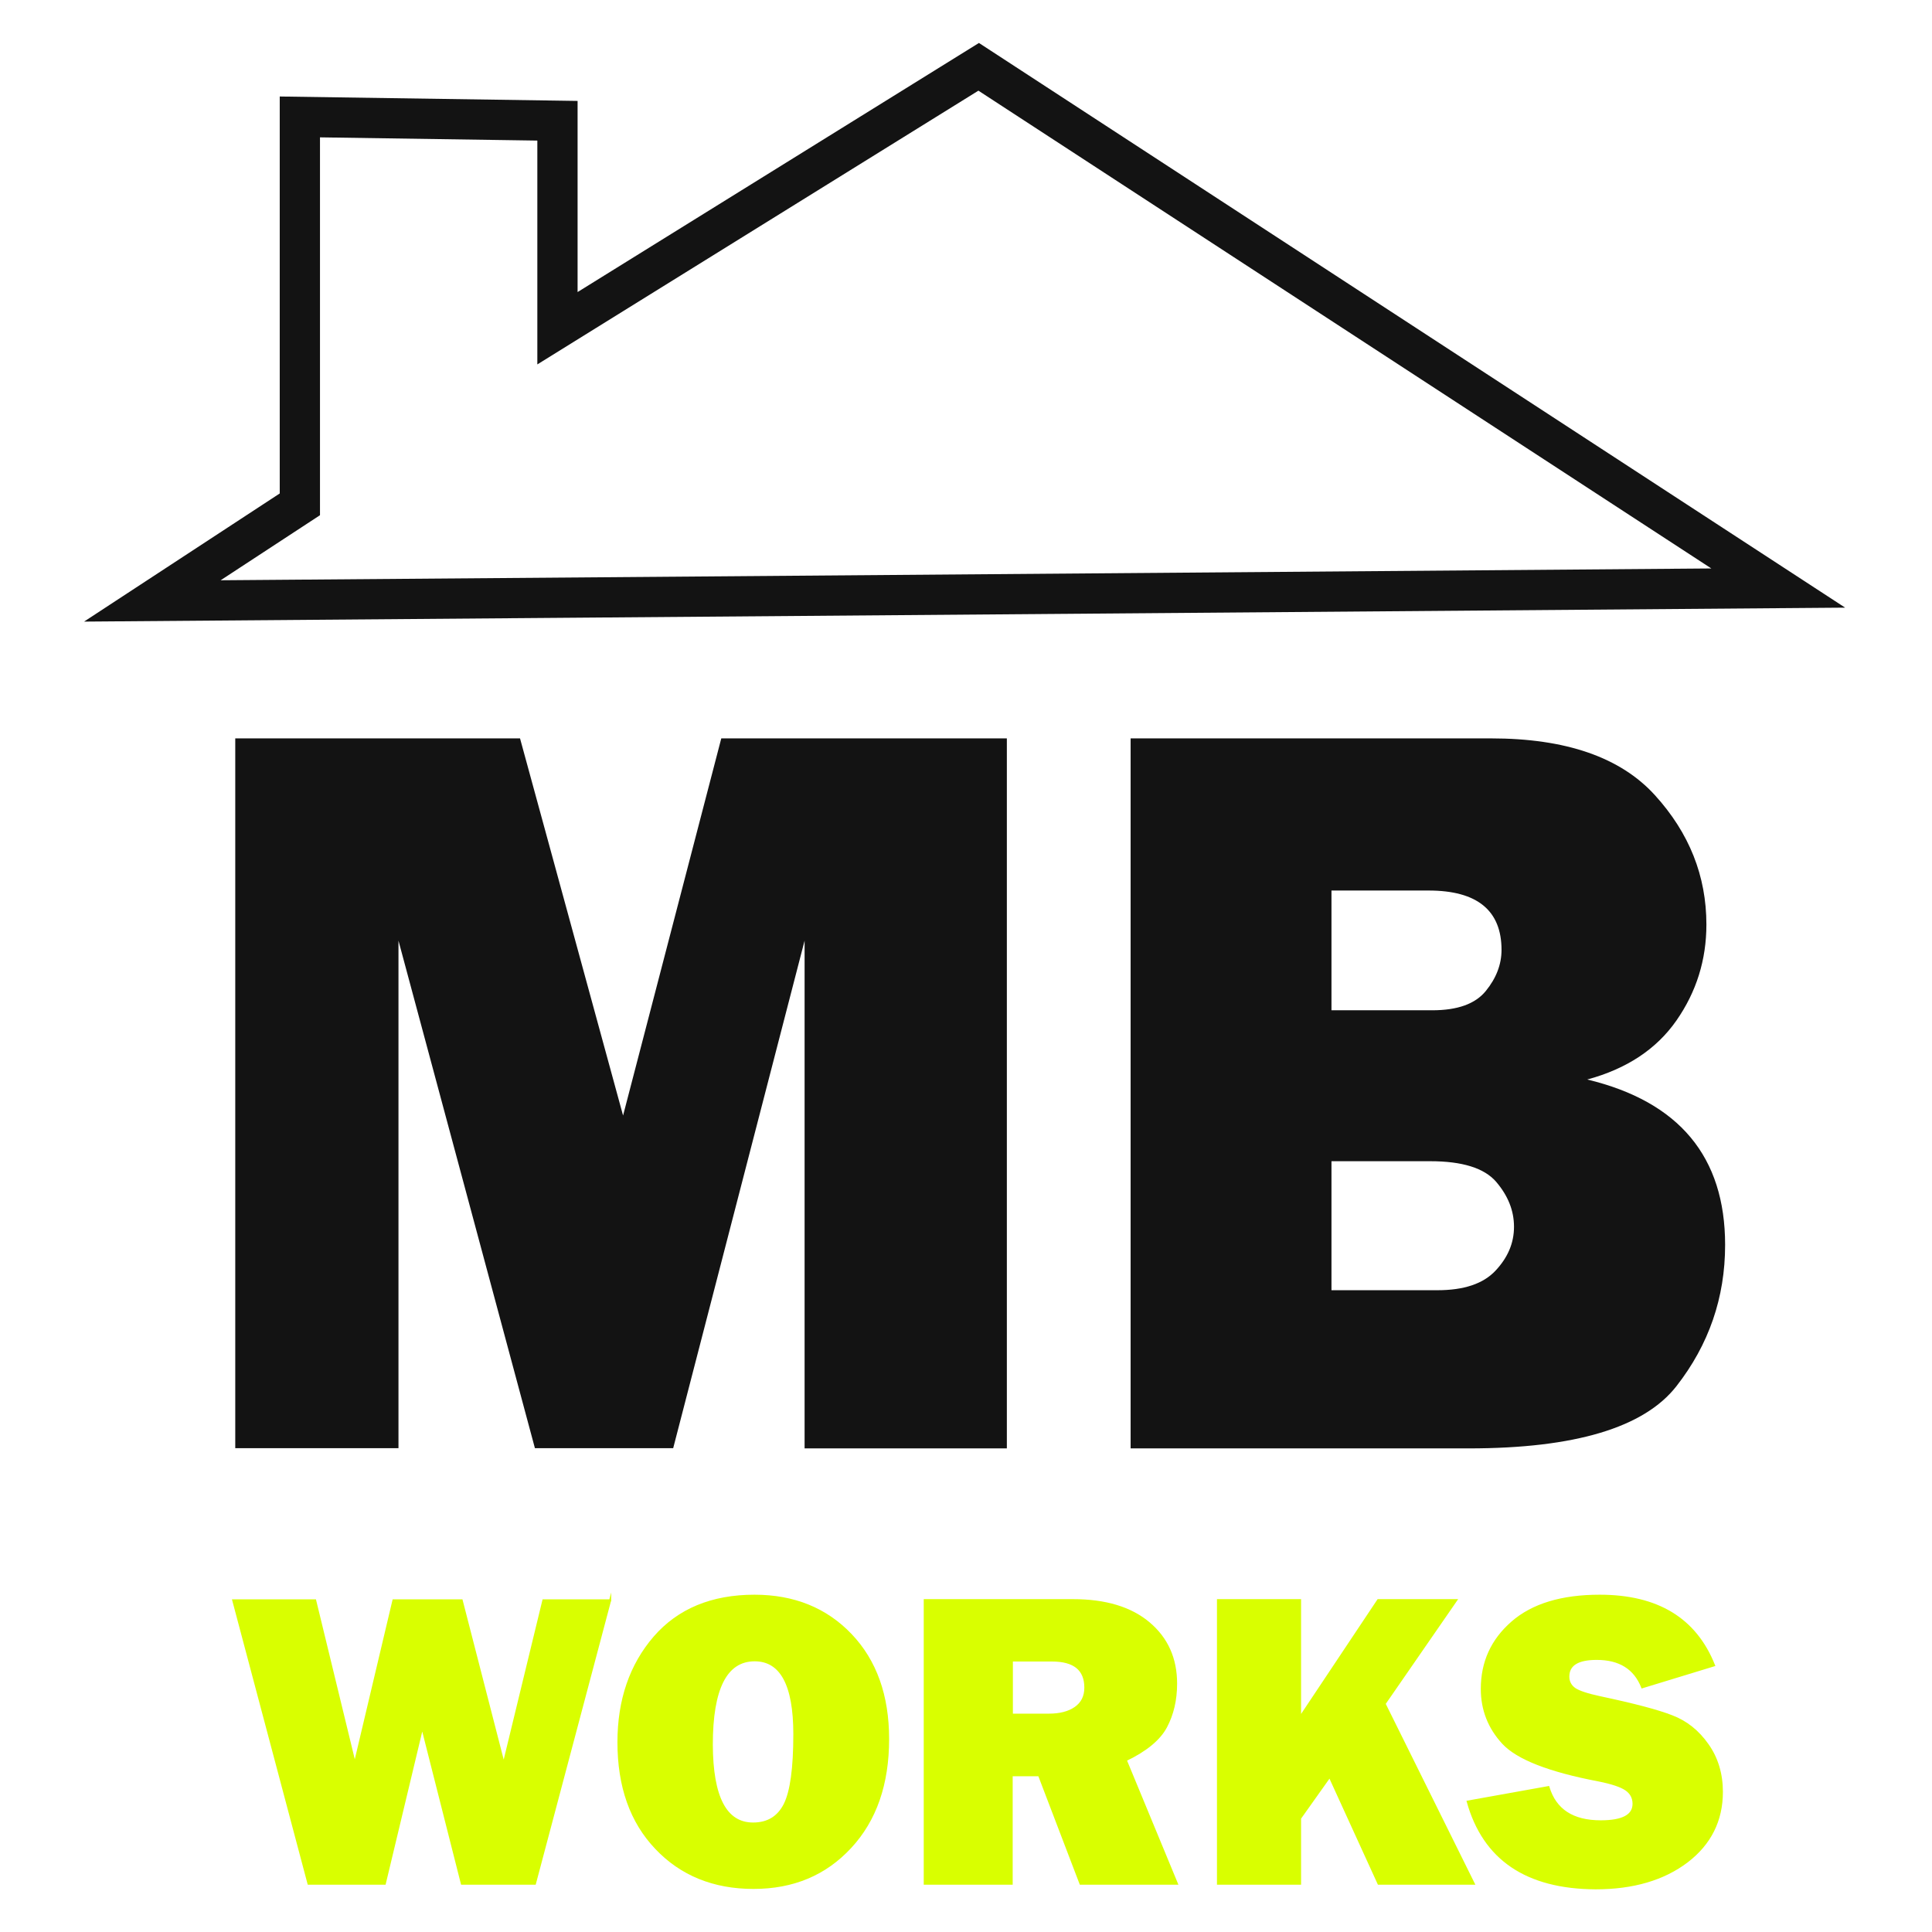
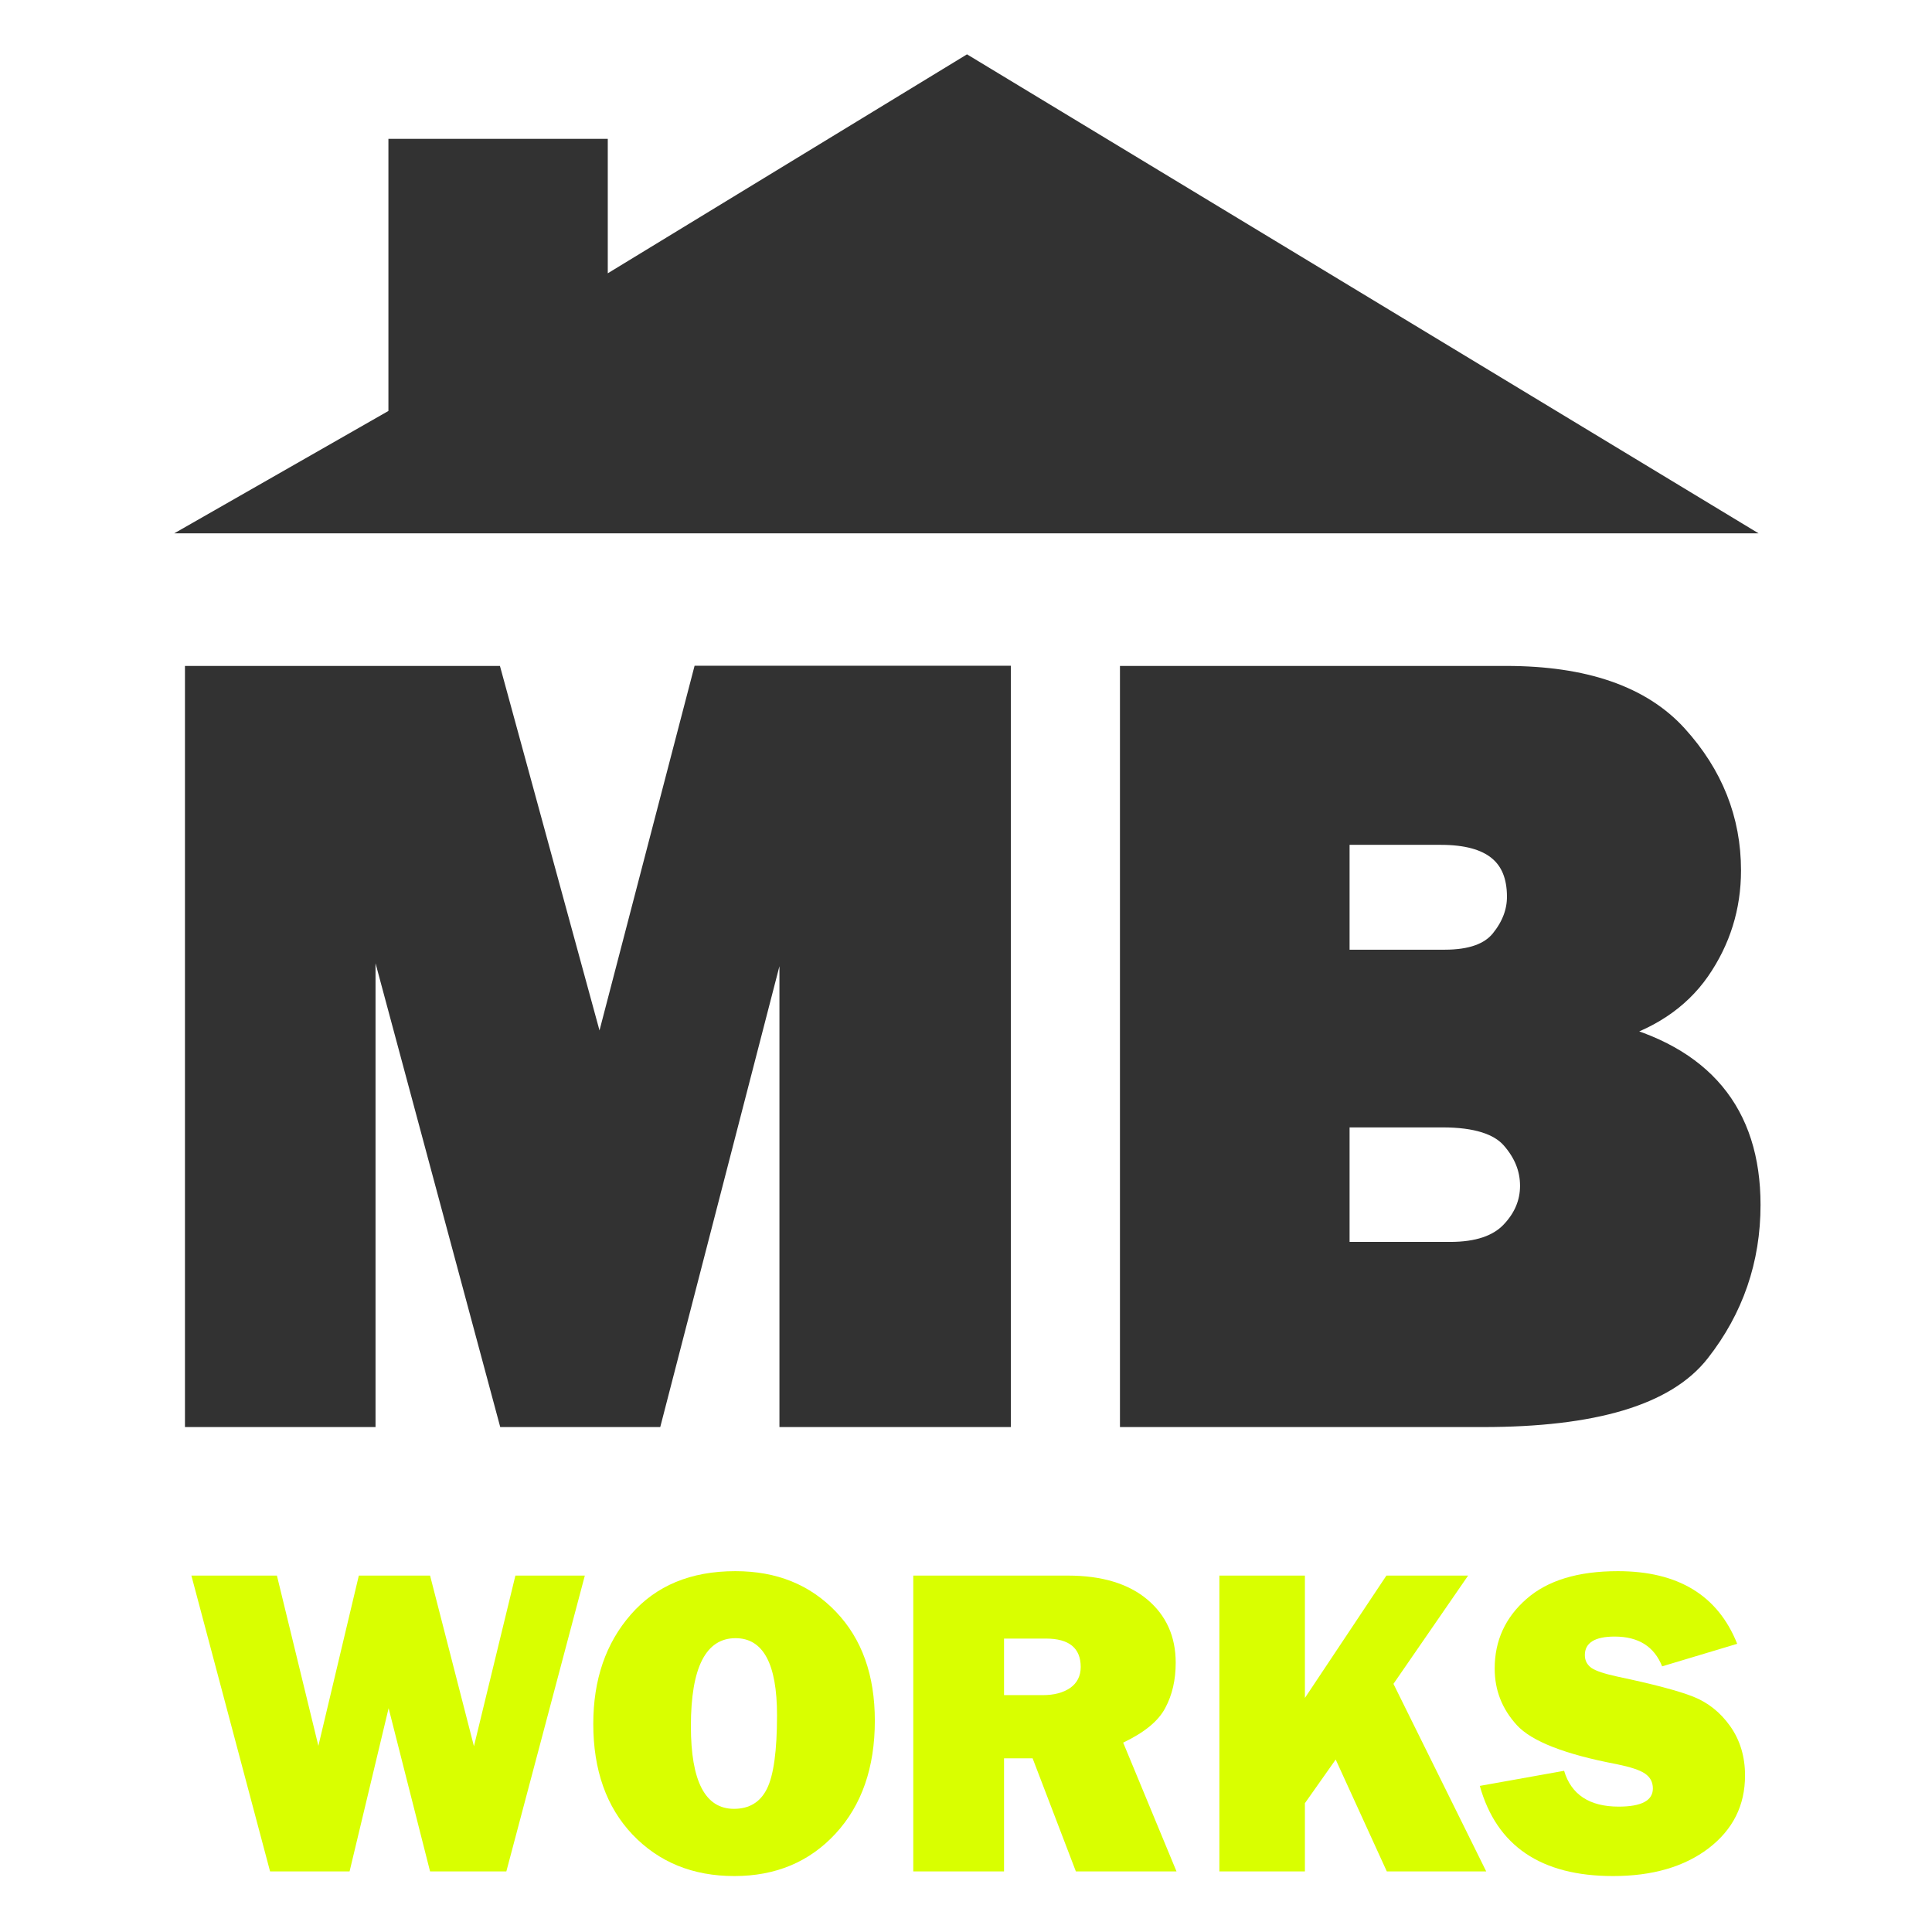
<svg xmlns="http://www.w3.org/2000/svg" version="1.1" id="Layer_1" x="0px" y="0px" viewBox="0 0 960 960" style="enable-background:new 0 0 960 960;" xml:space="preserve">
  <style type="text/css">
- 	.st0{fill:#131313;}
- 	.st1{fill:#D9FF00;stroke:#D9FF00;stroke-miterlimit:10;}
- 	.st2{fill:none;stroke:#131313;stroke-width:20;stroke-miterlimit:10;}
+ 	.st0{fill:#323232;stroke:#323232;stroke-width:10;stroke-miterlimit:10;}
+ 	.st1{fill:#D9FF00;}
+ 	.st2{fill:#323232;}
</style>
-   <g id="XMLID_2_">
-     <path id="XMLID_4_" class="st0" d="M500.3,366.9v352.8H399.8V467.4l-65.3,252.2h-68.7L198,467.4v252.2h-81.1V366.9h141.5   l51.2,187.4l48.8-187.4H500.3z" />
-     <path id="XMLID_9_" class="st0" d="M561.8,719.6V366.9h179.1c37.2,0,64.3,9.4,81.4,28.2c17.1,18.8,25.6,40.2,25.6,64.3   c0,17.6-5,33.5-14.9,47.7c-9.9,14.2-24.7,24-44.3,29.3c45.7,11,68.5,38.4,68.5,82.2c0,26.2-8.1,49.6-24.2,70.2   c-16.1,20.6-50.5,30.9-103.2,30.9H561.8z M661.6,502h50.1c12.6,0,21.4-3.2,26.6-9.6c5.2-6.4,7.8-13.2,7.8-20.4   c0-19.6-12.1-29.5-36.2-29.5h-48.3V502z M661.6,641.1h52.7c13.1,0,22.7-3.2,28.8-9.7c6.1-6.5,9.2-13.7,9.2-21.8   c0-8.1-3-15.5-8.9-22.4c-5.9-6.8-16.8-10.2-32.7-10.2h-49.1V641.1z" />
+   <g id="XMLID_50_">
+     <g id="XMLID_19_">
+       <path id="XMLID_20_" class="st0" d="M497.3,335.9v368.2H392.3V440.8l-68.1,263.3h-71.8l-70.8-263.3v263.3H96.9V335.9h147.7    L298,531.4l51-195.6H497.3z" />
+       <path id="XMLID_22_" class="st0" d="M561.5,704.1V335.9h186.9c38.8,0,67.2,9.8,85,29.4c17.8,19.6,26.7,42,26.7,67.2    c0,18.3-5.2,34.9-15.5,49.8c-10.3,14.8-25.8,25-46.3,30.6c47.7,11.5,71.5,40.1,71.5,85.8c0,27.3-8.4,51.8-25.2,73.2    c-16.8,21.5-52.7,32.2-107.8,32.2H561.5z M665.6,476.9h52.3c13.1,0,22.4-3.3,27.8-10c5.4-6.7,8.1-13.8,8.1-21.3    c0-20.5-12.6-30.8-37.8-30.8h-50.4V476.9z M665.6,622.1h55c13.7,0,23.7-3.4,30.1-10.1c6.4-6.7,9.6-14.3,9.6-22.8    c0-8.5-3.1-16.2-9.3-23.3c-6.2-7.1-17.6-10.7-34.1-10.7h-51.3V622.1z" />
+     </g>
+     <g id="XMLID_2_">
+       <path id="XMLID_4_" class="st1" d="M290.6,782.9l-39,147h-37.9l-20.6-81.1l-19.4,81.1h-39.5l-39.1-147h42.5l20.6,84.6l20.1-84.6    h35.4l21.8,84.8l20.6-84.8H290.6z" />
+       <path id="XMLID_9_" class="st1" d="M364.9,932.2c-20.7,0-37.5-6.9-50.6-20.6c-13-13.7-19.5-32.1-19.5-55c0-22,6.2-40.1,18.7-54.4    c12.5-14.3,29.7-21.5,51.9-21.5c20.5,0,37.1,6.7,50,20.2c12.9,13.5,19.3,31.5,19.3,54.1c0,23.3-6.5,42-19.5,56.1    C402.2,925.2,385.4,932.2,364.9,932.2z M364.7,898.8c7.6,0,13.1-3.3,16.4-10c3.3-6.6,5-18.8,5-36.5c0-25.6-6.9-38.3-20.6-38.3    c-14.8,0-22.2,14.6-22.2,43.7C343.3,885.1,350.4,898.8,364.7,898.8z" />
+       <path id="XMLID_12_" class="st1" d="M584.6,929.9h-50l-21.5-56.2h-14.2v56.2h-45.1v-147h76.8c16.9,0,30.1,4,39.5,11.9    c9.4,7.9,14.1,18.4,14.1,31.4c0,8.5-1.7,16-5.2,22.5c-3.4,6.5-10.4,12.2-20.9,17.2L584.6,929.9z M498.8,842.3h19.3    c5.7,0,10.2-1.2,13.7-3.6c3.4-2.4,5.2-5.9,5.2-10.4c0-9.4-5.8-14.1-17.3-14.1h-20.8V842.3z" />
+       <path id="XMLID_15_" class="st1" d="M738.5,929.9h-49.4l-25.4-55.6L648.4,896v33.9h-42.5v-147h42.5v60.8l40.5-60.8h40.6    l-37.1,53.8L738.5,929.9z" />
+       <path id="XMLID_17_" class="st1" d="M735.3,887.4l41.9-7.5c3.5,11.8,12.6,17.8,27.1,17.8c11.3,0,17-3,17-9c0-3.2-1.3-5.6-3.9-7.4    c-2.6-1.8-7.3-3.3-14.1-4.7c-25.8-4.9-42.3-11.4-49.6-19.4c-7.3-8-11-17.3-11-28.1c0-13.9,5.3-25.4,15.8-34.6    c10.5-9.2,25.6-13.8,45.4-13.8c29.9,0,49.7,12,59.3,36.1L825.9,828c-3.9-9.8-11.7-14.8-23.6-14.8c-9.8,0-14.8,3.1-14.8,9.2    c0,2.7,1.1,4.8,3.3,6.4c2.2,1.5,6.5,2.9,12.9,4.3c17.6,3.7,30.1,7,37.5,9.9c7.4,2.9,13.6,7.8,18.5,14.7c4.9,6.9,7.4,15.1,7.4,24.5    c0,14.9-6,26.9-18.1,36.2c-12.1,9.2-27.9,13.8-47.5,13.8C765.8,932.2,743.7,917.3,735.3,887.4z" />
+     </g>
+     <polygon id="XMLID_8_" class="st2" points="873.8,265 480.5,27 302,135.8 302,69 193,69 193,204.2 86.6,265  " />
  </g>
-   <g id="XMLID_1_">
-     <path id="XMLID_13_" class="st1" d="M303.2,795.1L265.8,936h-36.3l-19.7-77.7L191.2,936h-37.9l-37.4-140.8h40.7l19.7,81.1   l19.2-81.1h33.9l20.9,81.2l19.7-81.2H303.2z" />
-     <path id="XMLID_15_" class="st1" d="M374.4,938.1c-19.8,0-36-6.6-48.4-19.7c-12.5-13.1-18.7-30.7-18.7-52.7c0-21,6-38.4,17.9-52.2   c11.9-13.7,28.5-20.6,49.7-20.6c19.6,0,35.6,6.5,47.9,19.4c12.3,12.9,18.5,30.2,18.5,51.8c0,22.4-6.2,40.3-18.7,53.8   C410.1,931.4,394.1,938.1,374.4,938.1z M374.2,906.1c7.3,0,12.5-3.2,15.7-9.5c3.2-6.4,4.8-18,4.8-34.9c0-24.5-6.6-36.7-19.7-36.7   c-14.2,0-21.3,14-21.3,41.9C353.8,893,360.6,906.1,374.2,906.1z" />
-     <path id="XMLID_18_" class="st1" d="M584.8,936h-47.9l-20.6-53.9h-13.6V936h-43.2V795.1h73.6c16.2,0,28.8,3.8,37.8,11.4   c9,7.6,13.5,17.6,13.5,30.1c0,8.1-1.7,15.3-5,21.5c-3.3,6.2-10,11.7-20,16.5L584.8,936z M502.7,852h18.5c5.4,0,9.8-1.1,13.1-3.4   c3.3-2.3,5-5.6,5-10c0-9-5.5-13.5-16.6-13.5h-19.9V852z" />
-     <path id="XMLID_21_" class="st1" d="M732.3,936H685l-24.3-53.2L646,903.5V936h-40.8V795.1H646v58.2l38.8-58.2h38.8l-35.6,51.5   L732.3,936z" />
-     <path id="XMLID_23_" class="st1" d="M729.3,895.2l40.1-7.2c3.4,11.3,12,17,26,17c10.9,0,16.3-2.9,16.3-8.7c0-3-1.3-5.4-3.8-7.1   c-2.5-1.7-7-3.2-13.5-4.5c-24.7-4.7-40.5-10.9-47.6-18.6c-7-7.6-10.5-16.6-10.5-26.9c0-13.3,5-24.3,15.1-33.1   c10.1-8.8,24.6-13.2,43.5-13.2c28.7,0,47.6,11.5,56.8,34.6L816,838.4c-3.7-9.4-11.2-14.1-22.6-14.1c-9.4,0-14.1,2.9-14.1,8.8   c0,2.6,1.1,4.6,3.2,6.1c2.1,1.4,6.3,2.8,12.4,4.1c16.9,3.6,28.8,6.7,35.9,9.5c7.1,2.7,13,7.4,17.7,14.1c4.7,6.6,7.1,14.5,7.1,23.5   c0,14.2-5.8,25.8-17.3,34.6c-11.6,8.8-26.7,13.3-45.5,13.3C758.5,938.1,737.3,923.8,729.3,895.2z" />
-   </g>
-   <polygon id="XMLID_8_" class="st2" points="883.6,292.2 486.3,33.2 277,163.1 277,60 149,58.1 149,250.6 75.7,298.6 " />
</svg>
